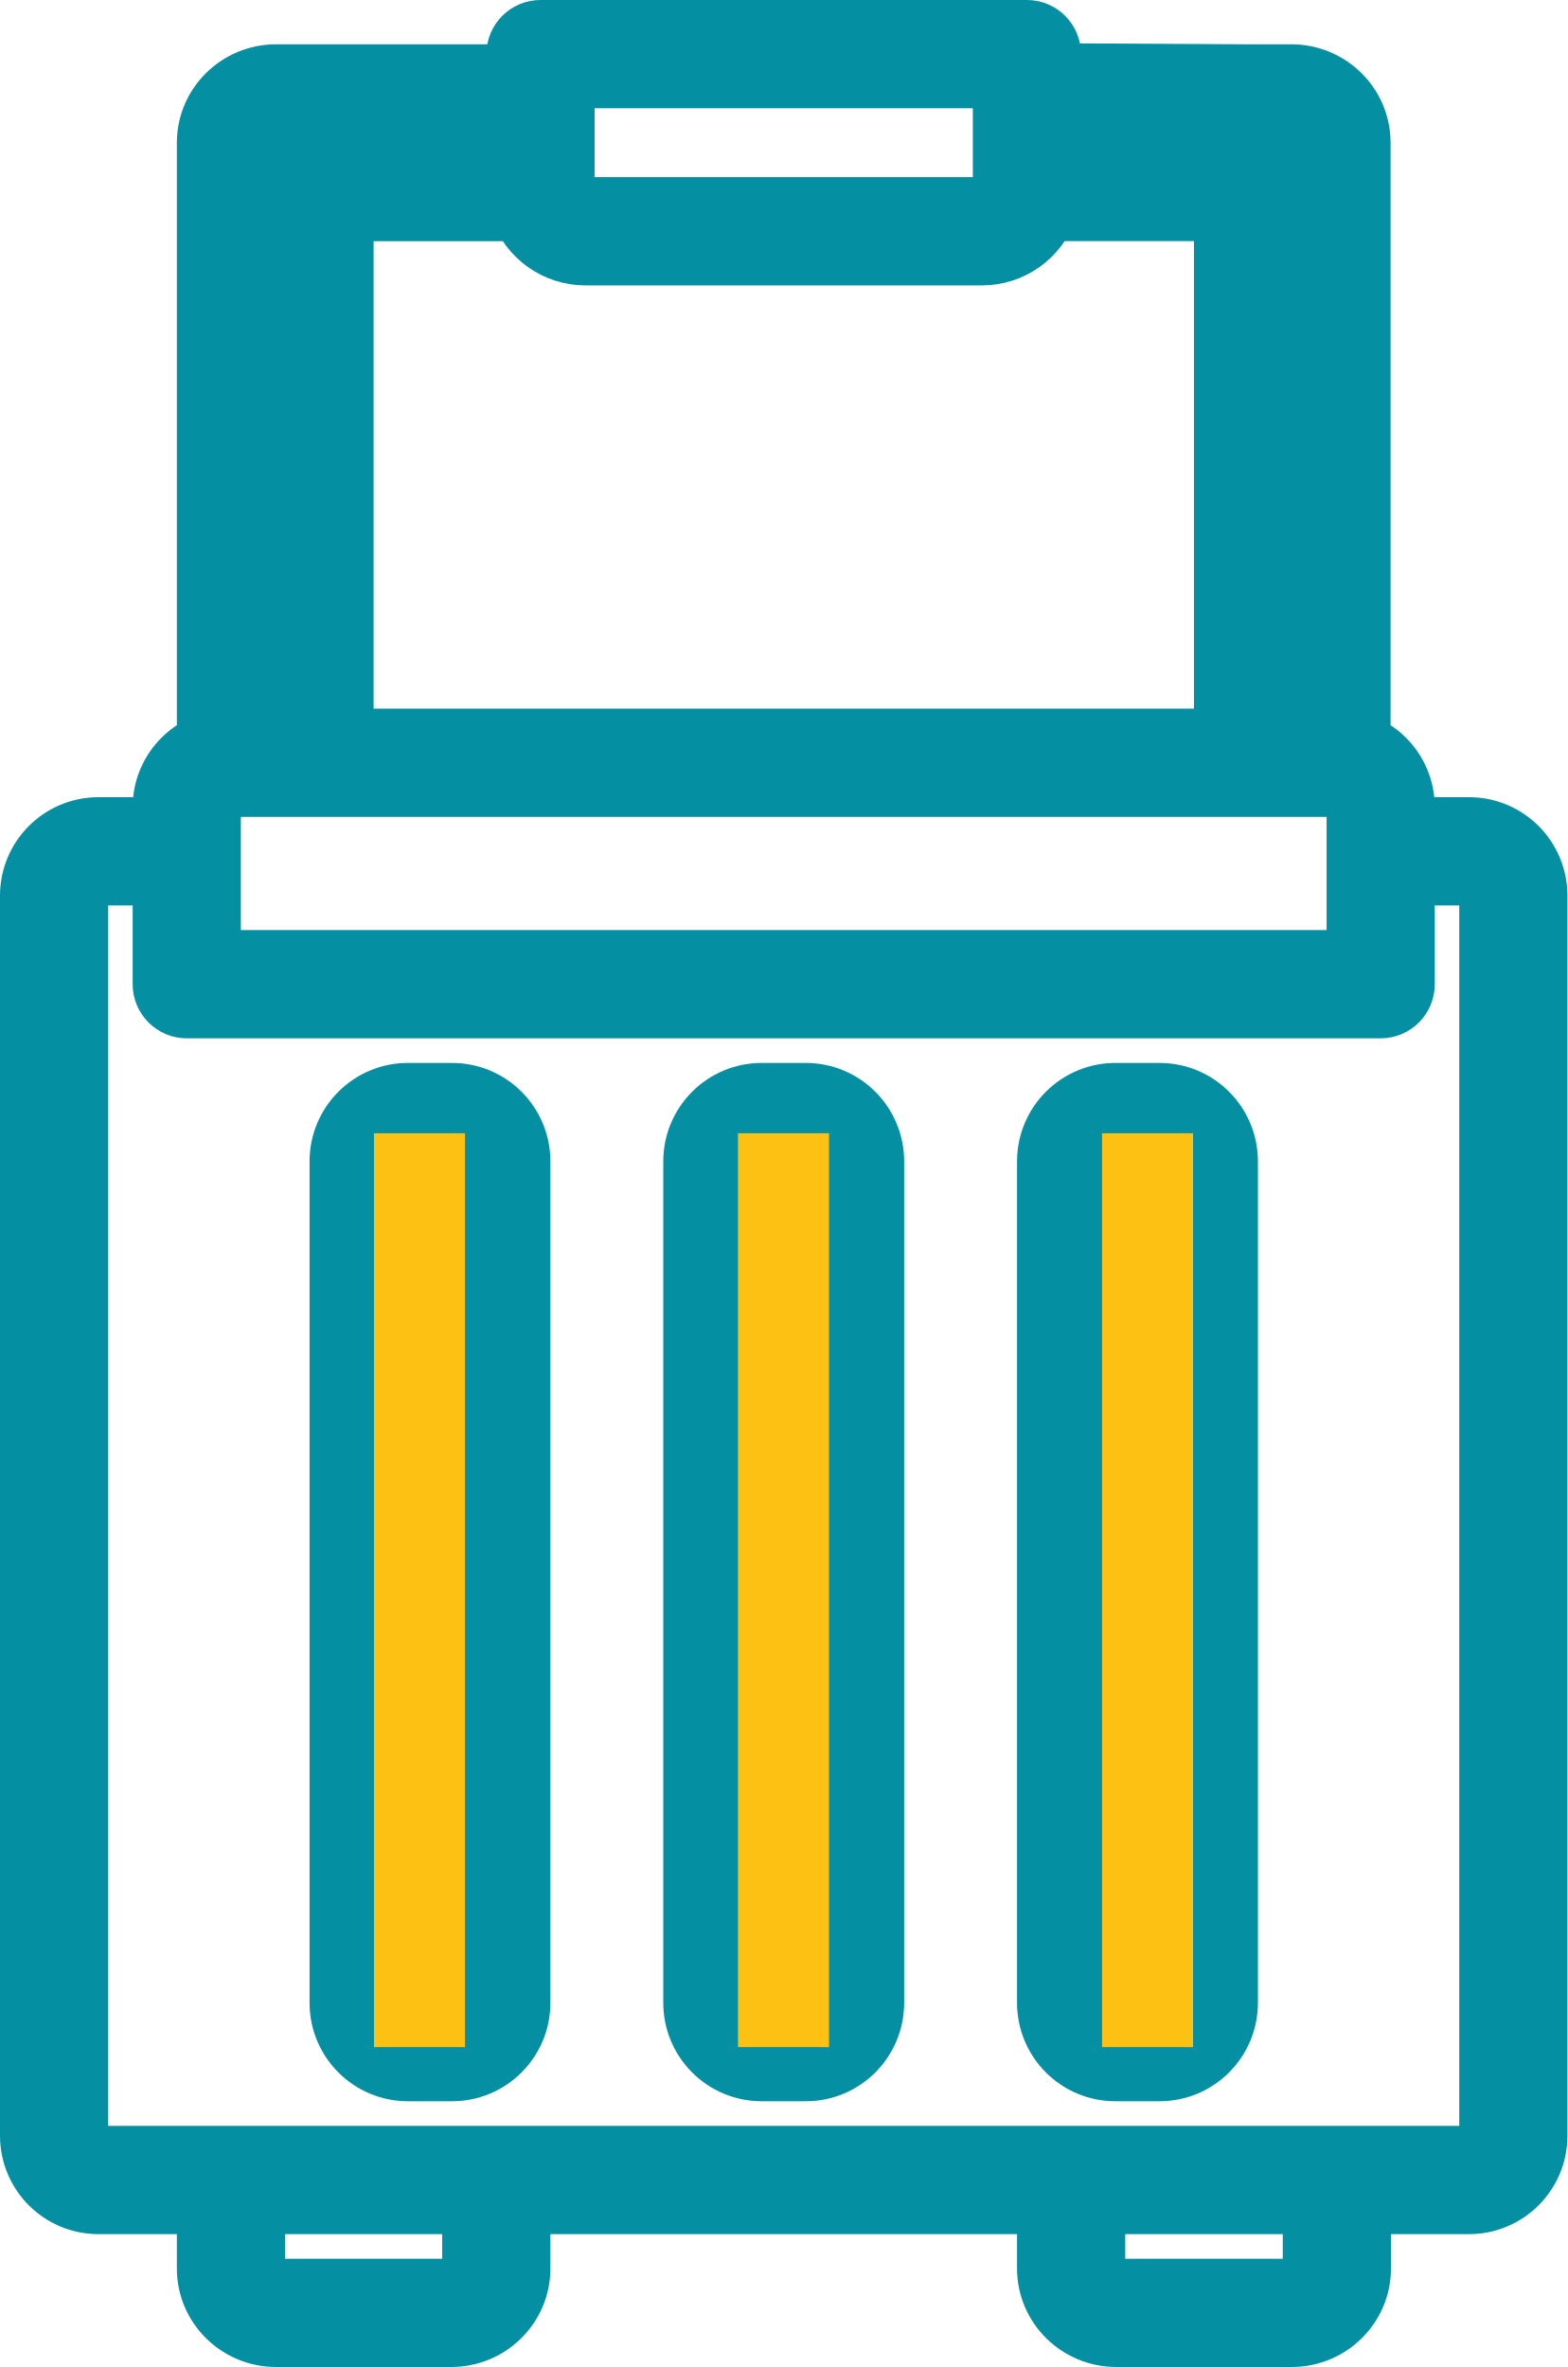
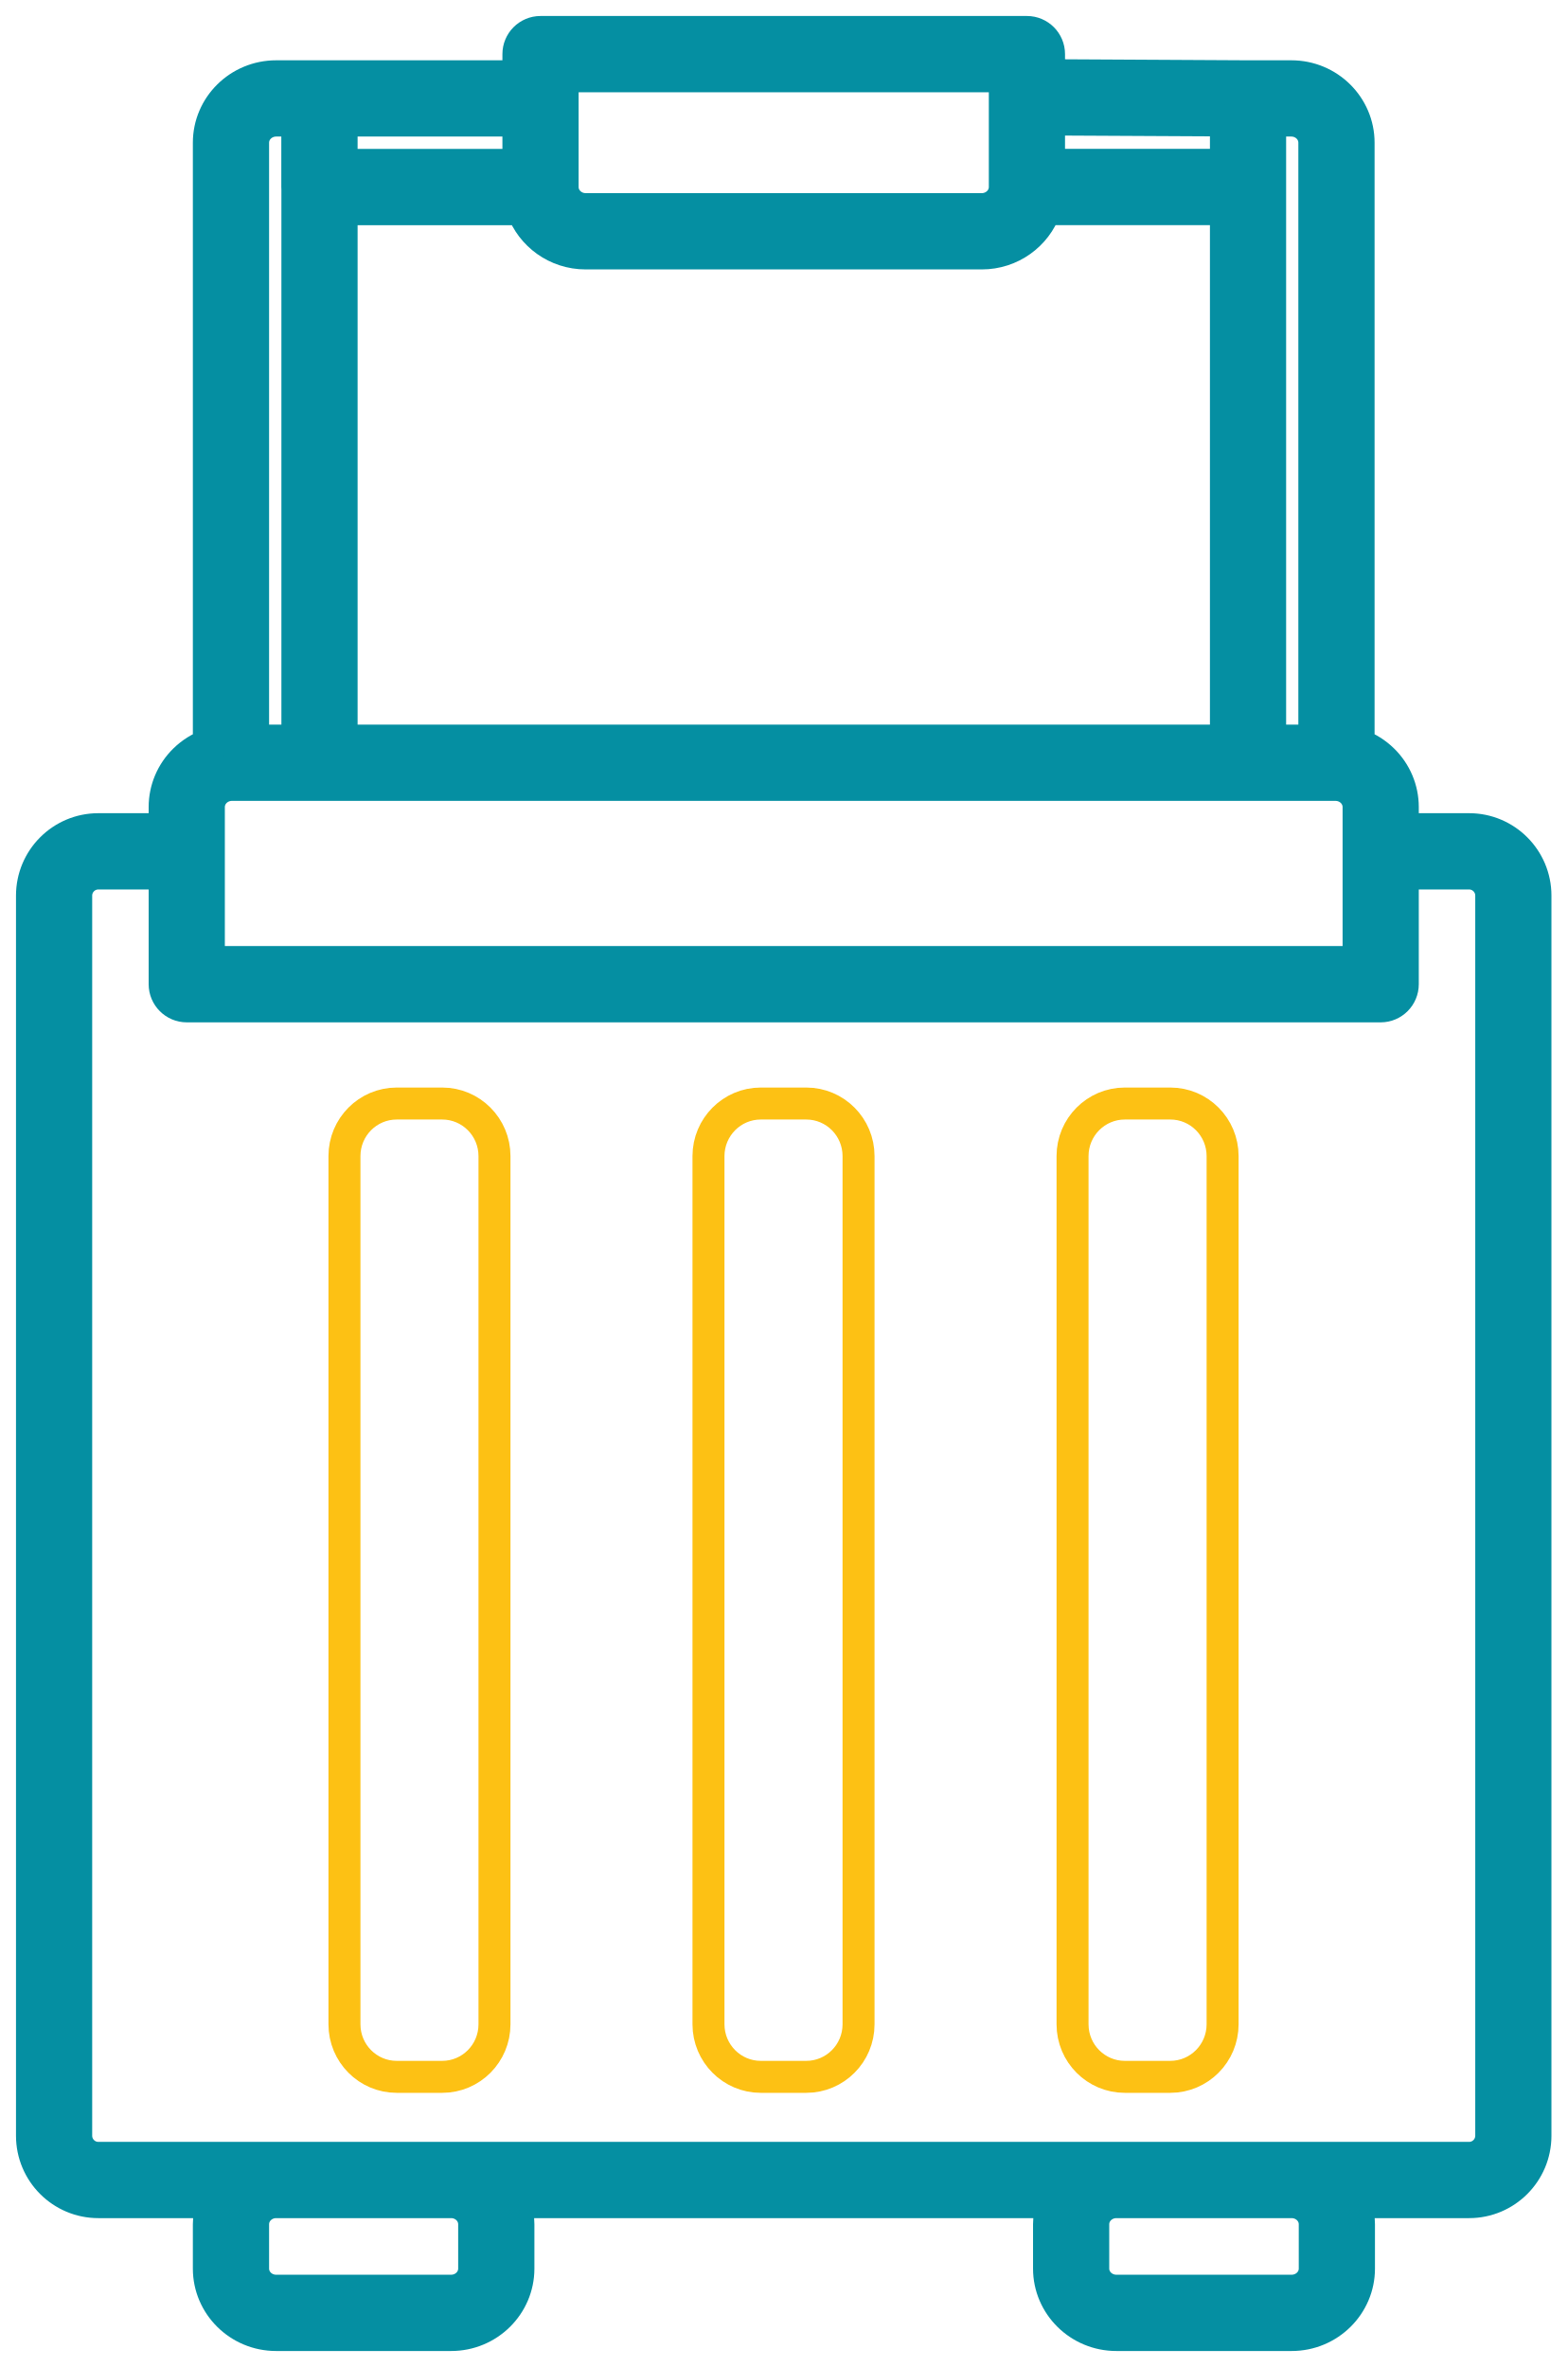
<svg xmlns="http://www.w3.org/2000/svg" width="49" height="74" viewBox="0 0 49 74" fill="none">
-   <path fill-rule="evenodd" clip-rule="evenodd" d="M16.206 2.385H9.985H8.635C7.468 2.385 6.529 3.319 6.529 4.462V23.28C6.246 23.382 5.986 23.544 5.768 23.758C5.37 24.148 5.147 24.678 5.147 25.231V25.923H3.074C1.929 25.923 1 26.854 1 28V66.769C1 67.916 1.929 68.846 3.074 68.846H6.65C6.572 69.064 6.529 69.296 6.529 69.538V70.923C6.529 72.065 7.467 73 8.632 73C10.158 73 12.577 73 14.103 73C15.269 73 16.206 72.065 16.206 70.923V69.538C16.206 69.296 16.163 69.064 16.086 68.846H32.914C32.837 69.064 32.794 69.296 32.794 69.538V70.923C32.794 72.065 33.733 73 34.899 73C36.428 73 38.849 73 40.378 73C41.544 73 42.483 72.065 42.483 70.923V69.538C42.483 69.296 42.44 69.064 42.363 68.846H45.926C47.071 68.846 48 67.916 48 66.769V47.385V28C48 26.854 47.071 25.923 45.926 25.923H43.853V25.231C43.853 24.678 43.63 24.148 43.232 23.758C43.014 23.544 42.754 23.382 42.471 23.28V4.462C42.471 3.319 41.533 2.385 40.368 2.385H39.034H39.019L32.794 2.351V1.692C32.794 1.31 32.484 1 32.103 1H16.897C16.515 1 16.206 1.31 16.206 1.692V2.385ZM34.899 68.846H40.378C40.773 68.846 41.101 69.152 41.101 69.538V70.923C41.101 71.309 40.773 71.615 40.378 71.615H34.899C34.504 71.615 34.176 71.309 34.176 70.923V69.538C34.176 69.152 34.504 68.846 34.899 68.846ZM8.632 68.846H14.103C14.497 68.846 14.823 69.152 14.823 69.538V70.923C14.823 71.309 14.497 71.615 14.103 71.615H8.632C8.238 71.615 7.912 71.309 7.912 70.923V69.538C7.912 69.152 8.238 68.846 8.632 68.846ZM5.147 27.308H3.074C2.692 27.308 2.382 27.618 2.382 28V66.769C2.382 67.151 2.692 67.462 3.074 67.462H45.926C46.308 67.462 46.618 67.151 46.618 66.769V28C46.618 27.618 46.308 27.308 45.926 27.308H43.853V30.769C43.853 31.151 43.543 31.462 43.162 31.462H5.838C5.457 31.462 5.147 31.151 5.147 30.769V27.308ZM27.265 36.308C27.265 35.161 26.336 34.231 25.191 34.231H23.809C22.664 34.231 21.735 35.161 21.735 36.308V62.615C21.735 63.762 22.664 64.692 23.809 64.692H25.191C26.336 64.692 27.265 63.762 27.265 62.615V36.308ZM16.206 36.308C16.206 35.161 15.277 34.231 14.132 34.231H12.75C11.605 34.231 10.677 35.161 10.677 36.308V62.615C10.677 63.762 11.605 64.692 12.75 64.692H14.132C15.277 64.692 16.206 63.762 16.206 62.615V36.308ZM38.324 36.308C38.324 35.161 37.395 34.231 36.25 34.231H34.868C33.723 34.231 32.794 35.161 32.794 36.308V62.615C32.794 63.762 33.723 64.692 34.868 64.692H36.25C37.395 64.692 38.324 63.762 38.324 62.615V36.308ZM25.882 36.308V62.615C25.882 62.998 25.573 63.308 25.191 63.308H23.809C23.427 63.308 23.118 62.998 23.118 62.615V36.308C23.118 35.925 23.427 35.615 23.809 35.615H25.191C25.573 35.615 25.882 35.925 25.882 36.308ZM14.823 36.308V62.615C14.823 62.998 14.514 63.308 14.132 63.308H12.75C12.368 63.308 12.059 62.998 12.059 62.615V36.308C12.059 35.925 12.368 35.615 12.75 35.615H14.132C14.514 35.615 14.823 35.925 14.823 36.308ZM36.941 36.308V62.615C36.941 62.998 36.632 63.308 36.25 63.308H34.868C34.486 63.308 34.176 62.998 34.176 62.615V36.308C34.176 35.925 34.486 35.615 34.868 35.615H36.25C36.632 35.615 36.941 35.925 36.941 36.308ZM41.75 24.538H7.229C7.044 24.544 6.867 24.617 6.735 24.746C6.604 24.875 6.529 25.049 6.529 25.231V30.077H42.471V25.231C42.471 25.049 42.396 24.875 42.265 24.746C42.128 24.613 41.943 24.538 41.75 24.538ZM39.706 3.769H40.368C40.762 3.769 41.088 4.075 41.088 4.462V23.154H39.706V3.769ZM16.326 6.54H10.679V23.154H38.324V6.538H32.674C32.386 7.343 31.609 7.923 30.692 7.923H18.308C17.391 7.923 16.615 7.344 16.326 6.54ZM9.294 3.769H8.635C8.239 3.769 7.912 4.075 7.912 4.462V23.154H9.297V5.917C9.296 5.893 9.294 5.87 9.294 5.848V3.769ZM17.588 5.846V2.385H31.412V5.846C31.412 6.232 31.085 6.538 30.692 6.538H18.308C17.915 6.538 17.588 6.232 17.588 5.846ZM16.206 3.769H10.679V5.155H16.206V3.769ZM38.324 3.765L32.794 3.736V5.154H38.324V3.765Z" fill="#058FA2" stroke="#058FA2" stroke-width="2" />
-   <path d="M24.071 36.429H24.916V63H24.071V36.429ZM12.69 36.429H13.536V63H12.69V36.429ZM35.452 36.429H36.297V63H35.452V36.429Z" stroke="#FDC114" stroke-width="2" />
+   <path fill-rule="evenodd" clip-rule="evenodd" d="M16.206 2.385H9.985H8.635C7.468 2.385 6.529 3.319 6.529 4.462V23.28C6.246 23.382 5.986 23.544 5.768 23.758C5.37 24.148 5.147 24.678 5.147 25.231V25.923H3.074C1.929 25.923 1 26.854 1 28V66.769C1 67.916 1.929 68.846 3.074 68.846H6.65C6.572 69.064 6.529 69.296 6.529 69.538V70.923C6.529 72.065 7.467 73 8.632 73C10.158 73 12.577 73 14.103 73C15.269 73 16.206 72.065 16.206 70.923V69.538C16.206 69.296 16.163 69.064 16.086 68.846H32.914C32.837 69.064 32.794 69.296 32.794 69.538V70.923C32.794 72.065 33.733 73 34.899 73C36.428 73 38.849 73 40.378 73C41.544 73 42.483 72.065 42.483 70.923V69.538C42.483 69.296 42.44 69.064 42.363 68.846H45.926C47.071 68.846 48 67.916 48 66.769V47.385V28C48 26.854 47.071 25.923 45.926 25.923H43.853V25.231C43.853 24.678 43.63 24.148 43.232 23.758C43.014 23.544 42.754 23.382 42.471 23.28V4.462C42.471 3.319 41.533 2.385 40.368 2.385H39.034H39.019L32.794 2.351V1.692C32.794 1.31 32.484 1 32.103 1H16.897C16.515 1 16.206 1.31 16.206 1.692V2.385ZM34.899 68.846H40.378C40.773 68.846 41.101 69.152 41.101 69.538V70.923C41.101 71.309 40.773 71.615 40.378 71.615H34.899C34.504 71.615 34.176 71.309 34.176 70.923V69.538C34.176 69.152 34.504 68.846 34.899 68.846ZM8.632 68.846H14.103C14.497 68.846 14.823 69.152 14.823 69.538V70.923C14.823 71.309 14.497 71.615 14.103 71.615H8.632C8.238 71.615 7.912 71.309 7.912 70.923V69.538C7.912 69.152 8.238 68.846 8.632 68.846ZM5.147 27.308H3.074C2.692 27.308 2.382 27.618 2.382 28V66.769C2.382 67.151 2.692 67.462 3.074 67.462H45.926C46.308 67.462 46.618 67.151 46.618 66.769V28C46.618 27.618 46.308 27.308 45.926 27.308H43.853V30.769C43.853 31.151 43.543 31.462 43.162 31.462H5.838C5.457 31.462 5.147 31.151 5.147 30.769V27.308ZM41.75 24.538H7.229C7.044 24.544 6.867 24.617 6.735 24.746C6.604 24.875 6.529 25.049 6.529 25.231V30.077H42.471V25.231C42.471 25.049 42.396 24.875 42.265 24.746C42.128 24.613 41.943 24.538 41.75 24.538ZM39.706 3.769H40.368C40.762 3.769 41.088 4.075 41.088 4.462V23.154H39.706V3.769ZM16.326 6.54H10.679V23.154H38.324V6.538H32.674C32.386 7.343 31.609 7.923 30.692 7.923H18.308C17.391 7.923 16.615 7.344 16.326 6.54ZM9.294 3.769H8.635C8.239 3.769 7.912 4.075 7.912 4.462V23.154H9.297V5.917C9.296 5.893 9.294 5.87 9.294 5.848V3.769ZM17.588 5.846V2.385H31.412V5.846C31.412 6.232 31.085 6.538 30.692 6.538H18.308C17.915 6.538 17.588 6.232 17.588 5.846ZM16.206 3.769H10.679V5.155H16.206V3.769ZM38.324 3.765L32.794 3.736V5.154H38.324V3.765Z" fill="#058FA2" stroke="#058FA2" />
+   <path d="M12.401 34.5H13.824C14.724 34.5 15.458 35.234 15.458 36.143V63.286C15.458 64.195 14.724 64.929 13.824 64.929H12.401C11.502 64.929 10.768 64.195 10.768 63.286V36.143C10.768 35.234 11.502 34.5 12.401 34.5ZM23.782 34.5H25.205C26.105 34.5 26.839 35.234 26.839 36.143V63.286C26.839 64.195 26.105 64.929 25.205 64.929H23.782C22.883 64.929 22.149 64.195 22.148 63.286V36.143C22.149 35.234 22.883 34.5 23.782 34.5ZM35.163 34.5H36.586C37.486 34.5 38.22 35.234 38.22 36.143V63.286C38.219 64.195 37.485 64.928 36.586 64.929H35.163C34.263 64.929 33.529 64.195 33.529 63.286V36.143C33.529 35.234 34.263 34.5 35.163 34.5Z" stroke="#FDC114" />
</svg>
